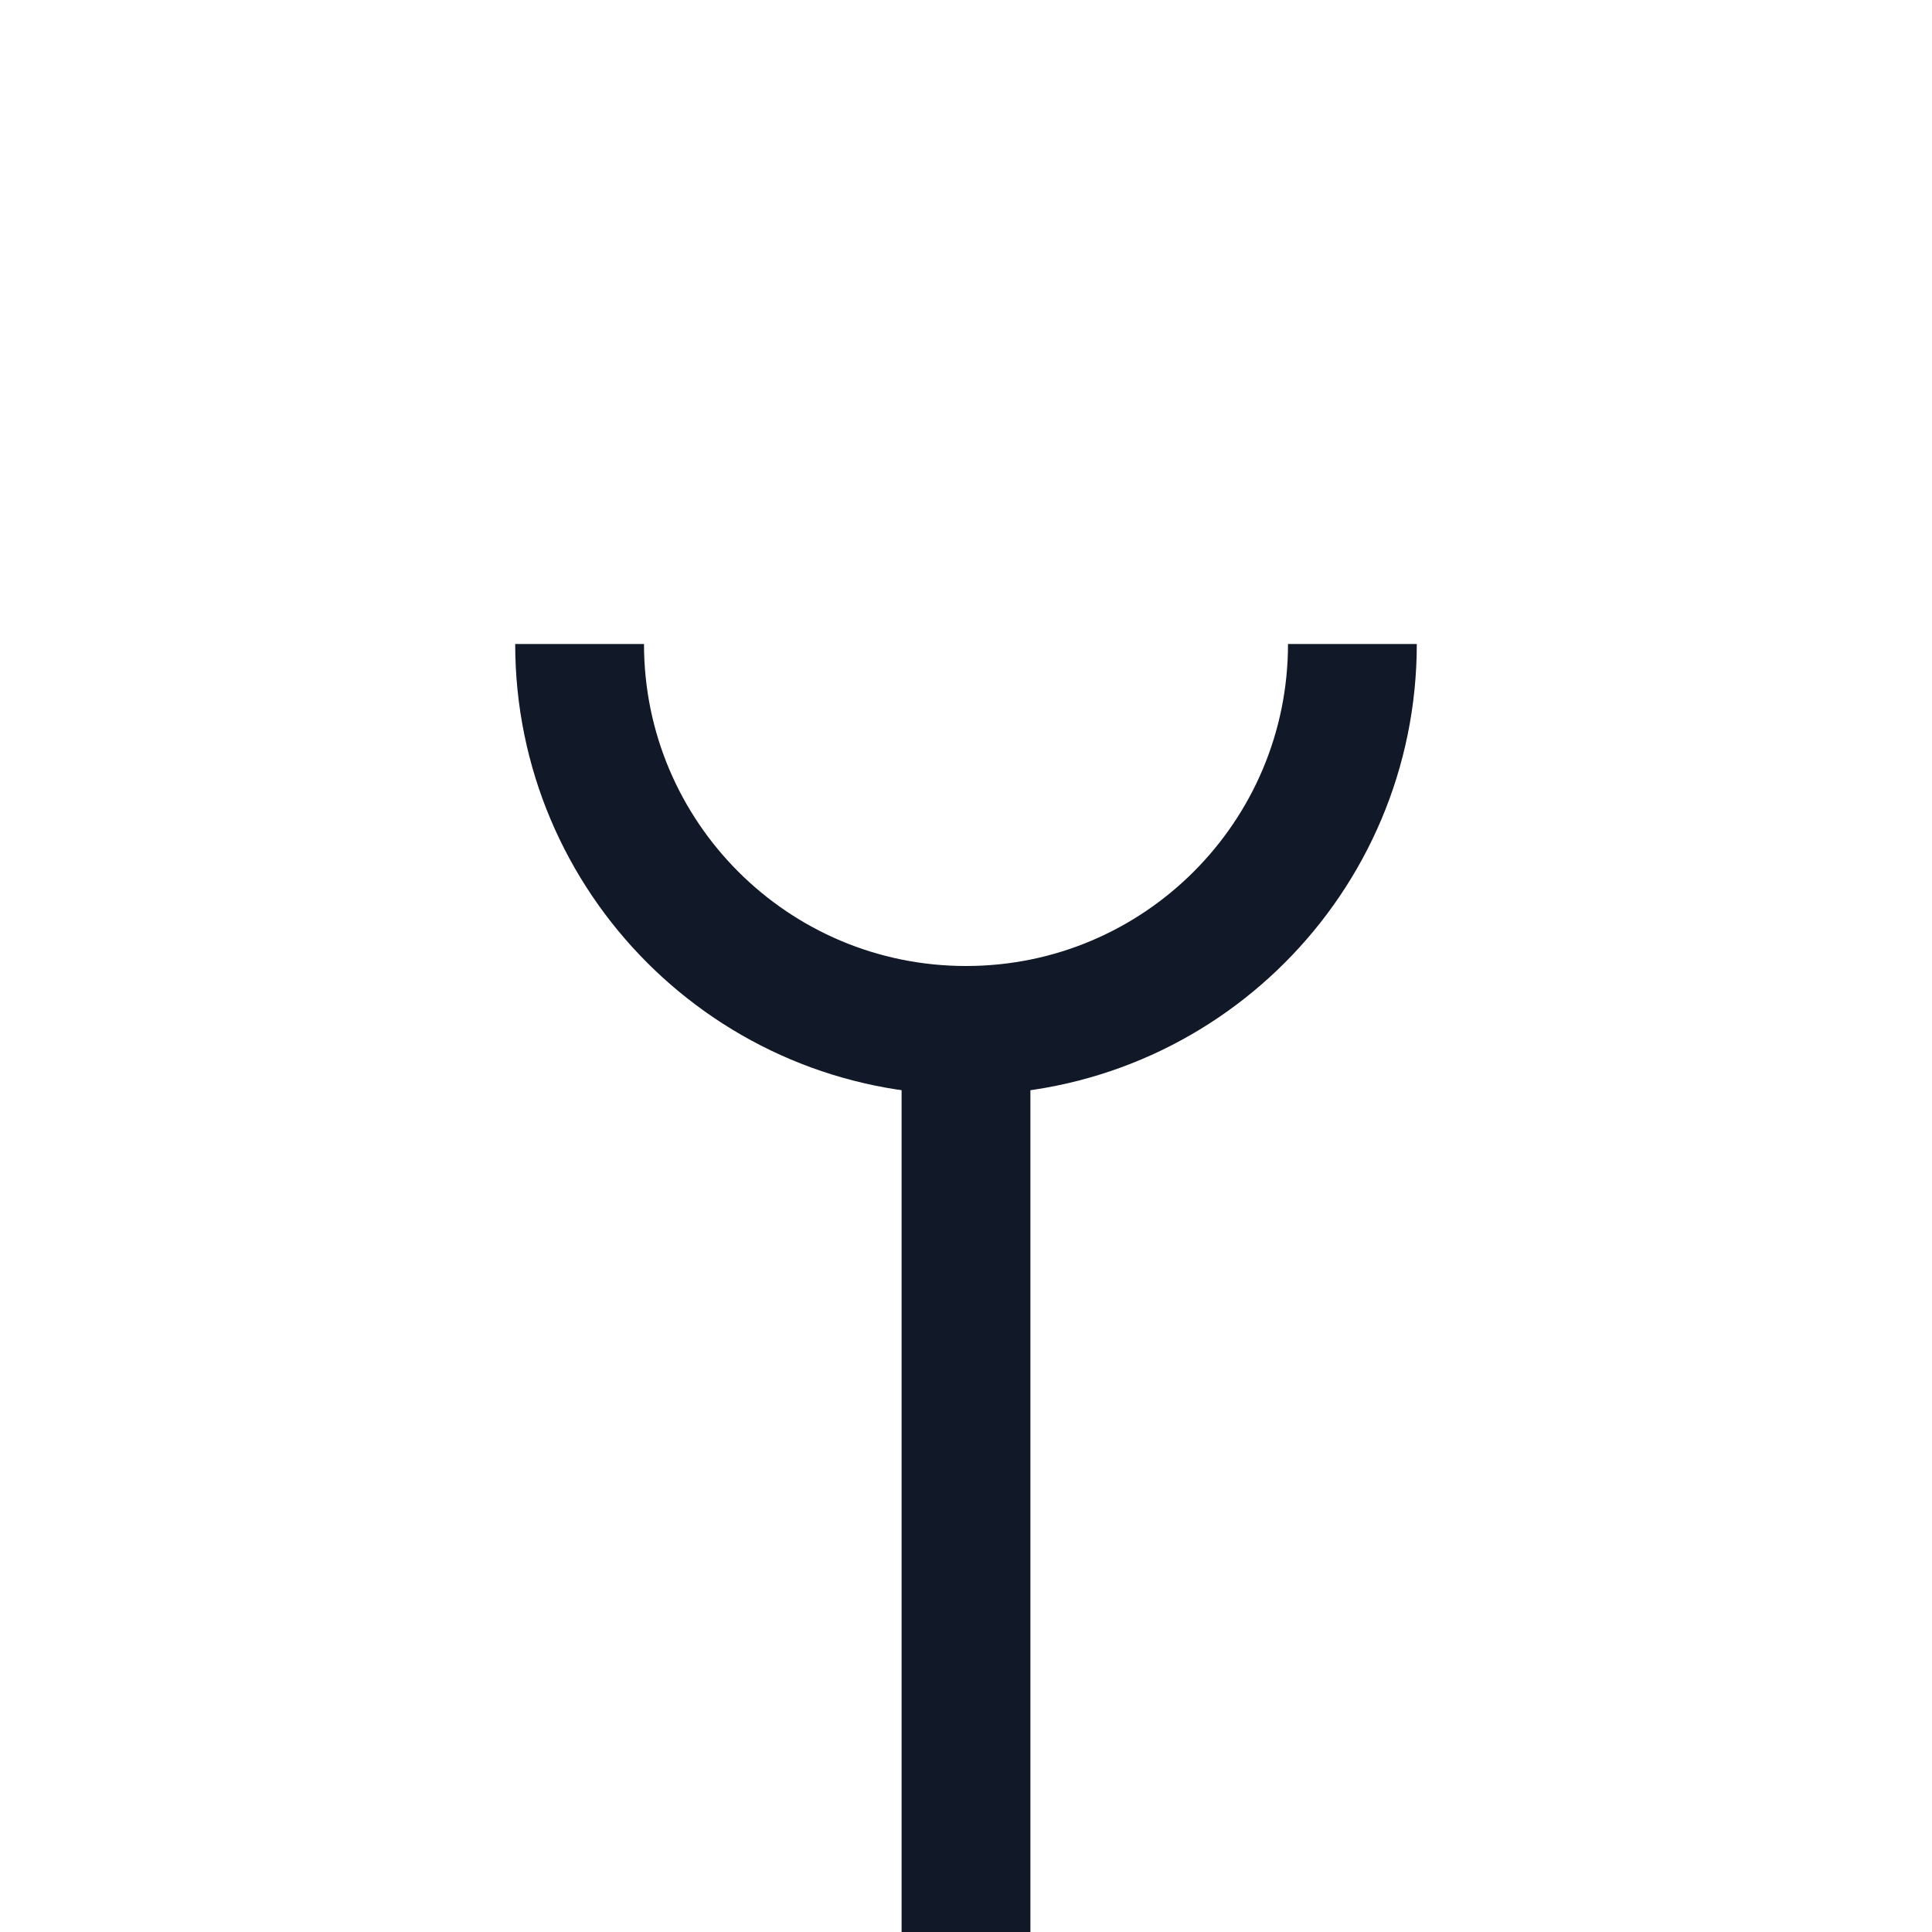
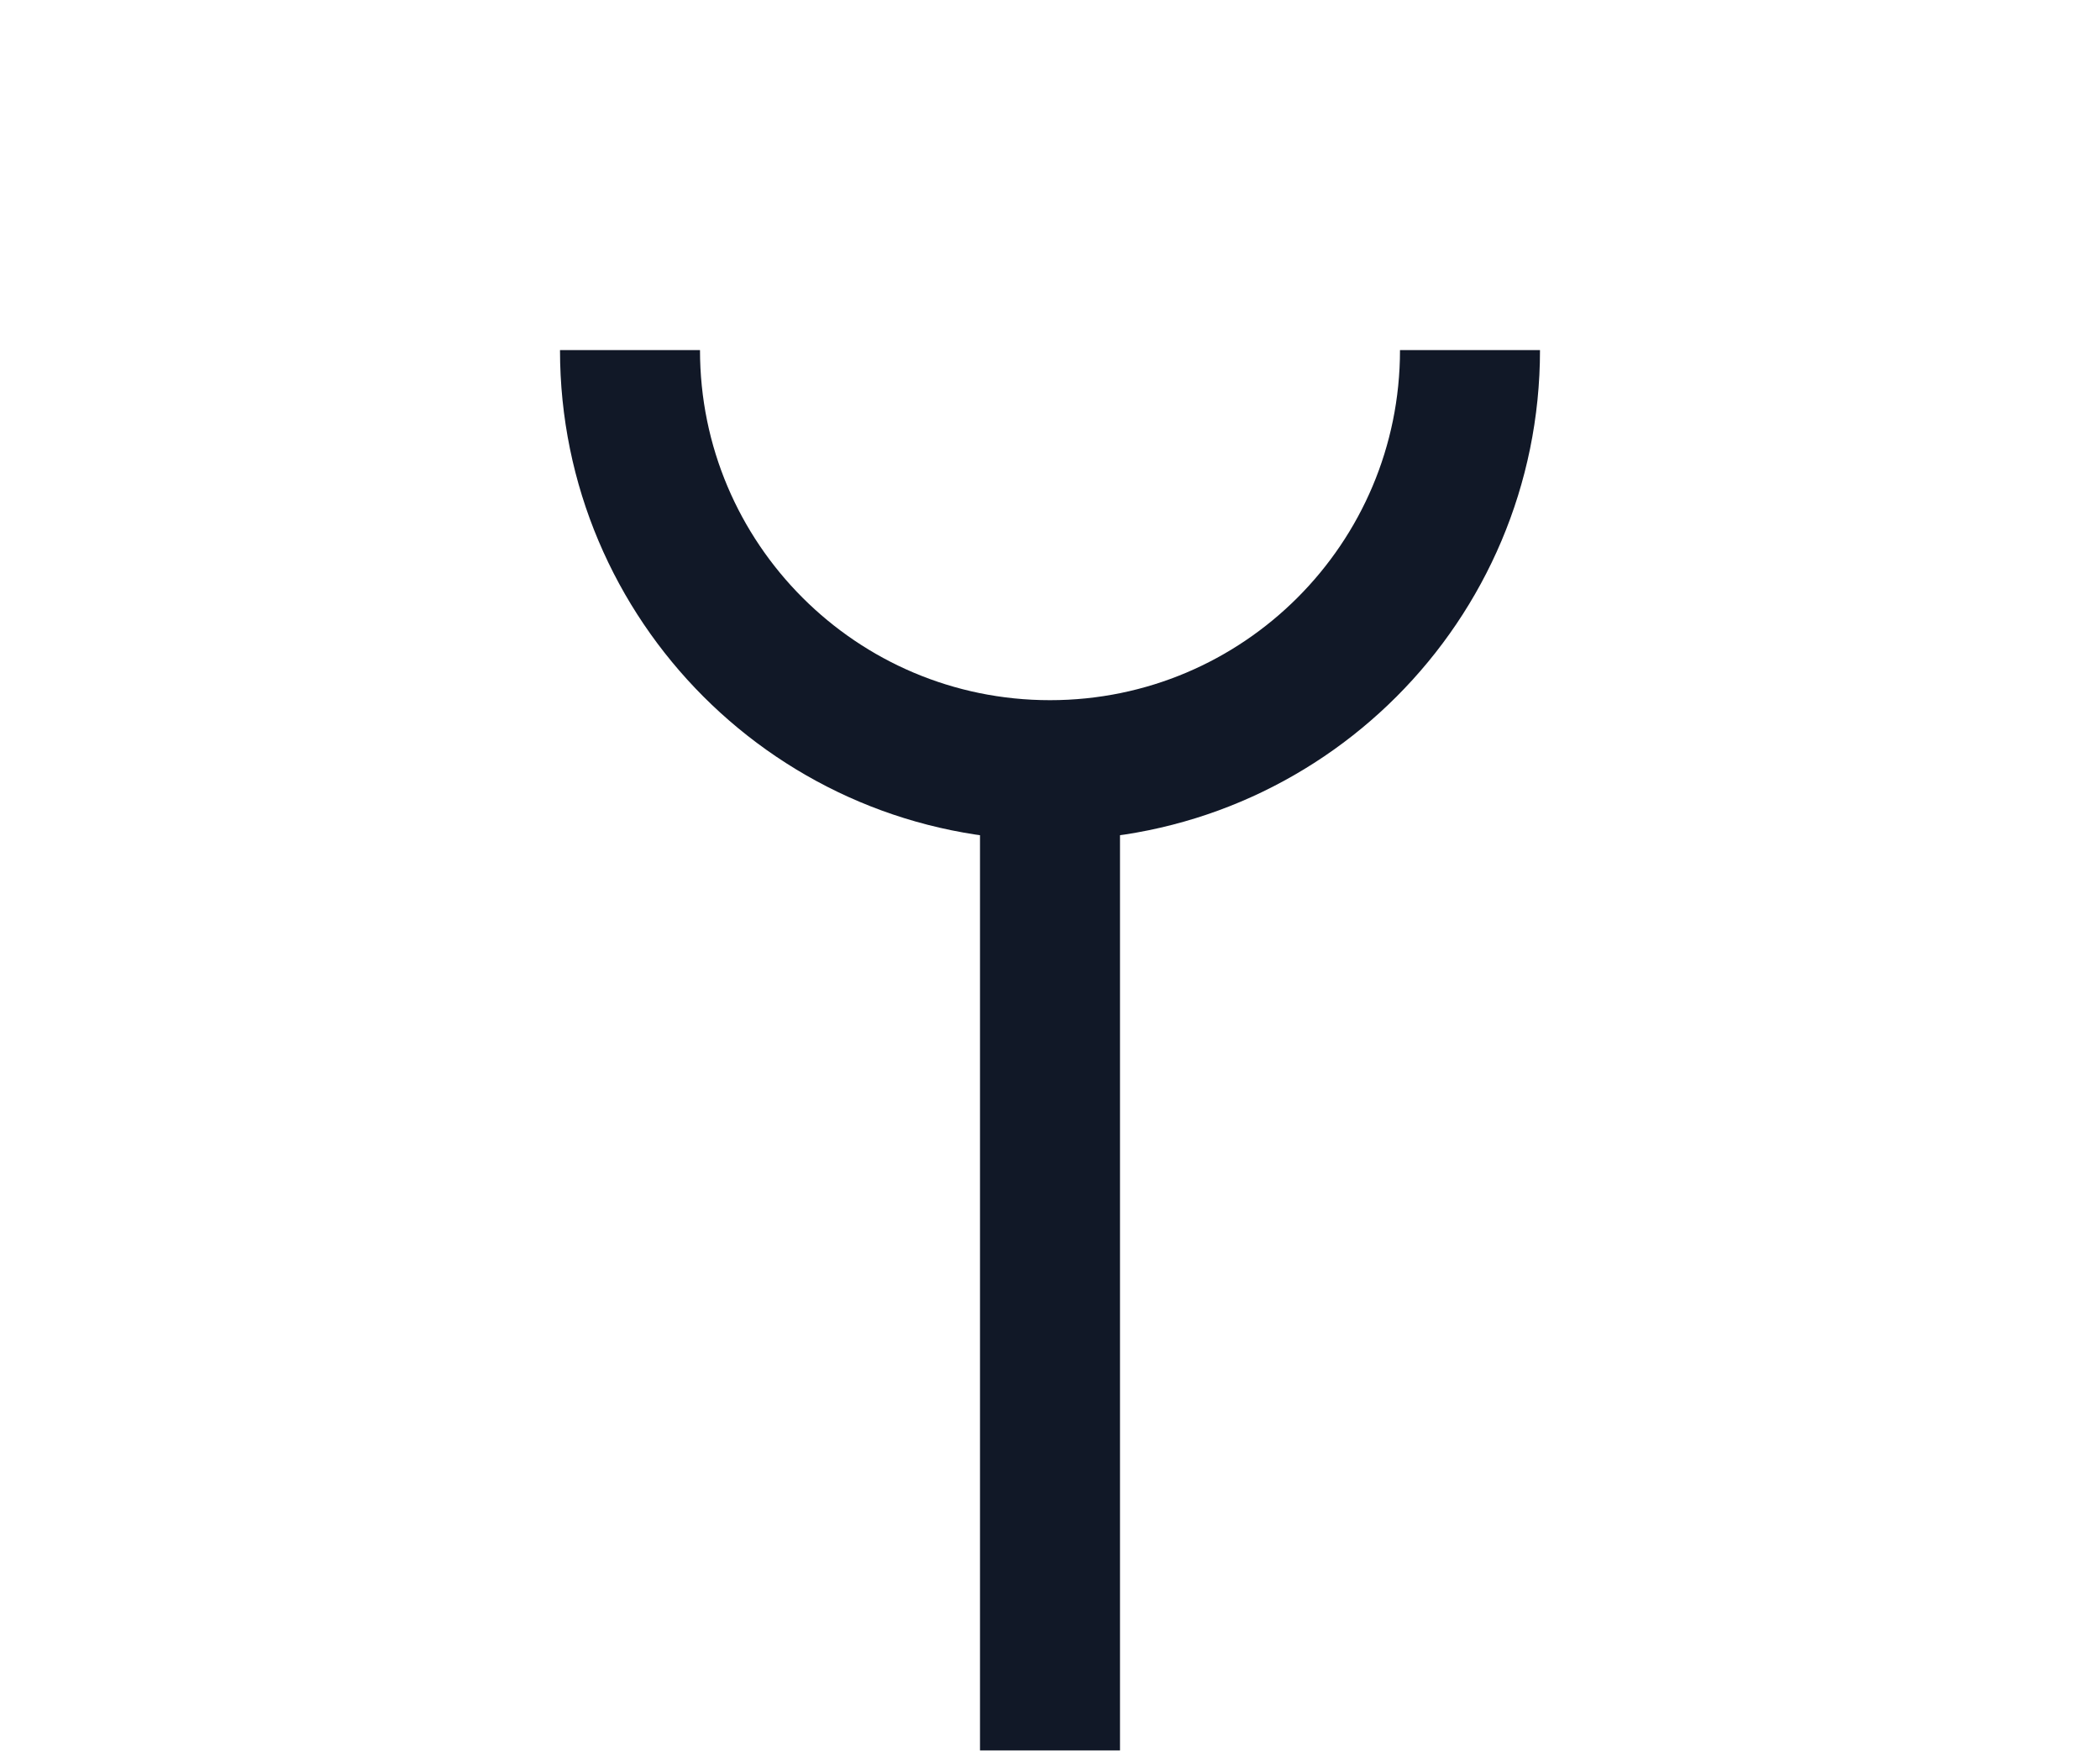
- <svg xmlns="http://www.w3.org/2000/svg" width="30" height="30" viewBox="0 0 30 30">
+ <svg xmlns="http://www.w3.org/2000/svg" width="30" height="25" viewBox="0 0 30 25">
  <g id="Layer_1" data-name="Layer 1">
    <g>
-       <path d="M15 30 L15 16" fill="none" stroke="#111827" stroke-width="2" />
-       <path d="M9 10 C9 13.314 11.686 16 15 16 C18.314 16 21 13.314 21 10" fill="none" stroke="#111827" stroke-width="2" />
+       <path d="M15 25 L15 11" fill="none" stroke="#111827" stroke-width="2" />
+       <path d="M9 5 C9 8.314 11.686 11 15 11 C18.314 11 21 8.314 21 5" fill="none" stroke="#111827" stroke-width="2" />
    </g>
  </g>
</svg>
